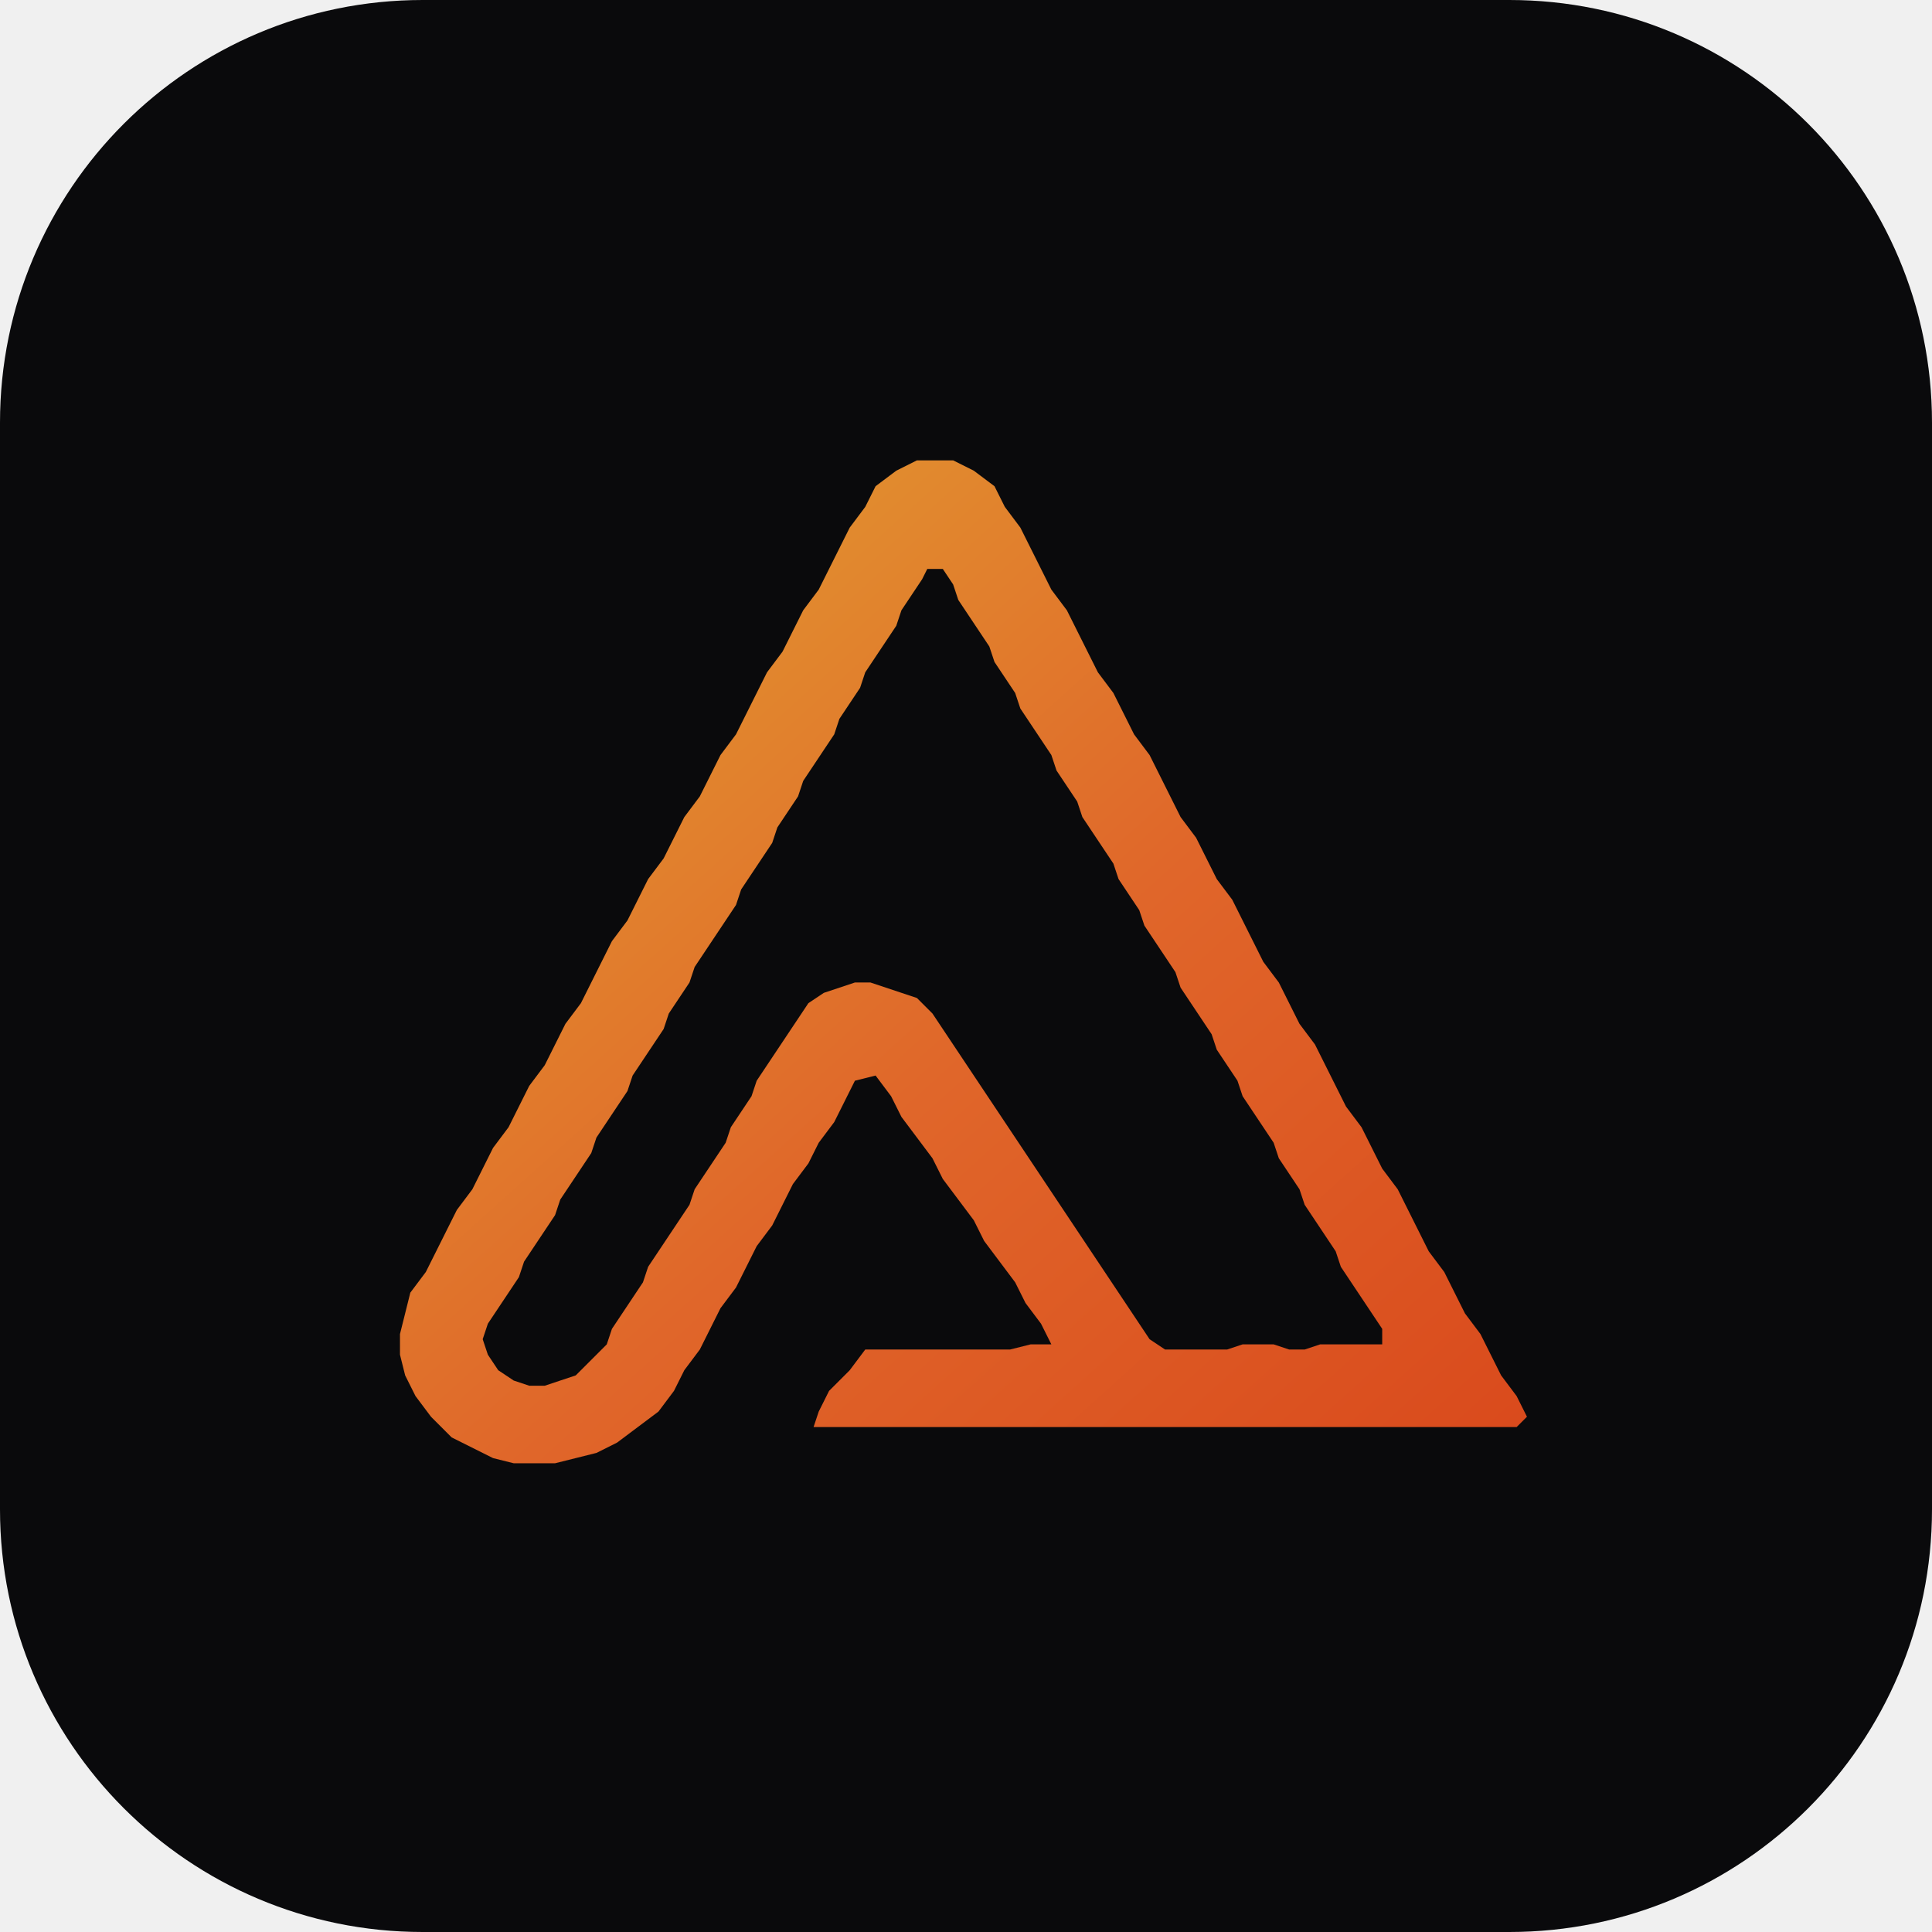
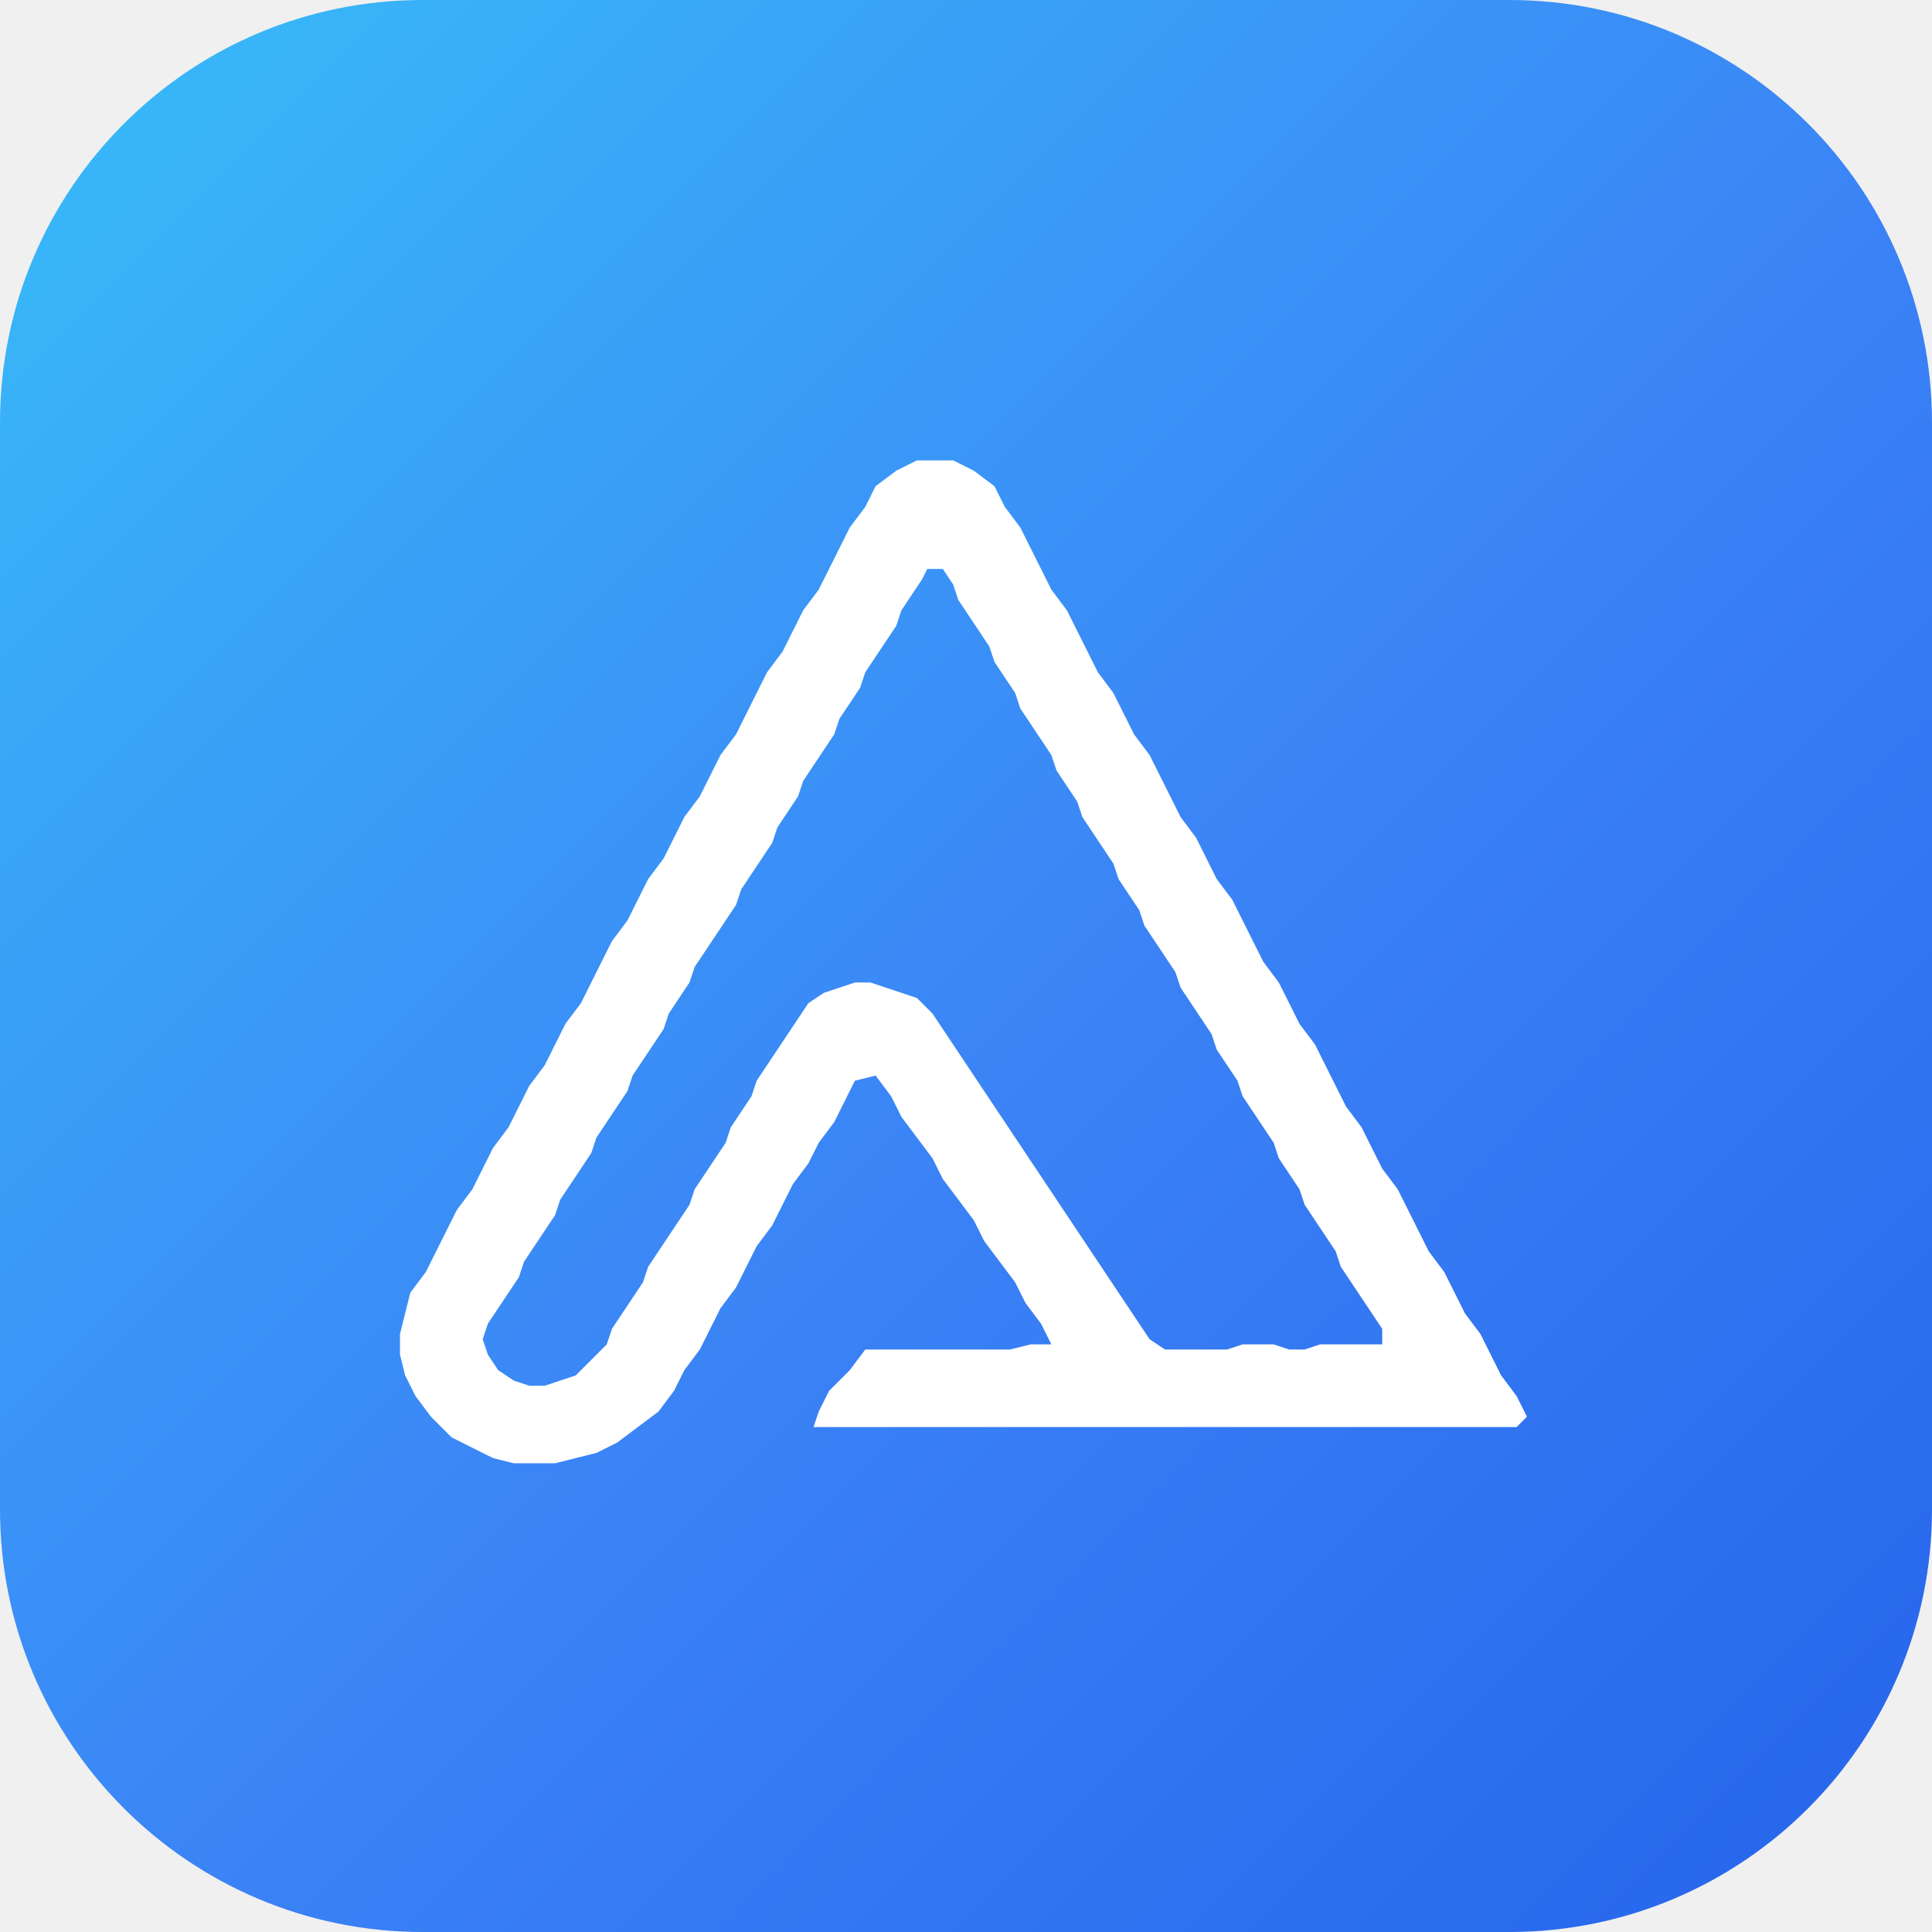
<svg xmlns="http://www.w3.org/2000/svg" viewBox="0 0 512 512" role="img" aria-label="accoworks">
  <defs>
-     <linearGradient id="fire" x1="0" y1="0" x2="1" y2="1">
-       <stop offset="0" stop-color="#E2A431" />
-       <stop offset="0.55" stop-color="#E0662A" />
-       <stop offset="1" stop-color="#D9491C" />
+     <linearGradient id="cobalt" x1="0" y1="0" x2="1" y2="1">
+       <stop offset="0" stop-color="#38BDF8" />
+       <stop offset="0.55" stop-color="#3B82F6" />
+       <stop offset="1" stop-color="#2563EB" />
    </linearGradient>
  </defs>
-   <rect width="512" height="512" rx="112" fill="#0A0A0C" />
-   <g transform="translate(106 122) scale(1.37)" fill="url(#fire)" fill-rule="evenodd">
+   <rect width="512" height="512" rx="112" fill="url(#cobalt)" />
+   <g transform="translate(106 122) scale(1.37)" fill="#FFFFFF" fill-rule="evenodd">
    <path d="M100,0 L96,2 L92,5 L90,9 L87,13 L85,17 L83,21 L81,25 L78,29 L76,33 L74,37 L71,41 L69,45 L67,49 L65,53 L62,57 L60,61 L58,65 L55,69 L53,73 L51,77 L48,81 L46,85 L44,89 L41,93 L39,97 L37,101 L35,105 L32,109 L30,113 L28,117 L25,121 L23,125 L21,129 L18,133 L16,137 L14,141 L11,145 L9,149 L7,153 L5,157 L2,161 L1,165 L0,169 L0,173 L1,177 L3,181 L6,185 L10,189 L14,191 L18,193 L22,194 L26,194 L30,194 L34,193 L38,192 L42,190 L46,187 L50,184 L53,180 L55,176 L58,172 L60,168 L62,164 L65,160 L67,156 L69,152 L72,148 L74,144 L76,140 L79,136 L81,132 L84,128 L86,124 L88,120 L92,119 L95,123 L97,127 L100,131 L103,135 L105,139 L108,143 L111,147 L113,151 L116,155 L119,159 L121,163 L124,167 L126,171 L122,171 L118,172 L114,172 L110,172 L106,172 L102,172 L98,172 L94,172 L90,172 L87,176 L83,180 L81,184 L80,187 L84,187 L88,187 L92,187 L96,187 L100,187 L104,187 L108,187 L112,187 L116,187 L120,187 L124,187 L128,187 L132,187 L136,187 L140,187 L144,187 L148,187 L152,187 L156,187 L160,187 L164,187 L168,187 L172,187 L176,187 L180,187 L184,187 L188,187 L192,187 L196,187 L200,187 L204,187 L208,187 L212,187 L216,187 L218,185 L216,181 L213,177 L211,173 L209,169 L206,165 L204,161 L202,157 L199,153 L197,149 L195,145 L193,141 L190,137 L188,133 L186,129 L183,125 L181,121 L179,117 L177,113 L174,109 L172,105 L170,101 L167,97 L165,93 L163,89 L161,85 L158,81 L156,77 L154,73 L151,69 L149,65 L147,61 L145,57 L142,53 L140,49 L138,45 L135,41 L133,37 L131,33 L129,29 L126,25 L124,21 L122,17 L120,13 L117,9 L115,5 L111,2 L107,0 L103,0 Z M102,21 L105,21 L107,24 L108,27 L110,30 L112,33 L114,36 L115,39 L117,42 L119,45 L120,48 L122,51 L124,54 L126,57 L127,60 L129,63 L131,66 L132,69 L134,72 L136,75 L138,78 L139,81 L141,84 L143,87 L144,90 L146,93 L148,96 L150,99 L151,102 L153,105 L155,108 L157,111 L158,114 L160,117 L162,120 L163,123 L165,126 L167,129 L169,132 L170,135 L172,138 L174,141 L175,144 L177,147 L179,150 L181,153 L182,156 L184,159 L186,162 L188,165 L190,168 L190,171 L187,171 L184,171 L181,171 L178,171 L175,172 L172,172 L169,171 L166,171 L163,171 L160,172 L157,172 L154,172 L151,172 L148,172 L145,170 L143,167 L141,164 L139,161 L137,158 L135,155 L133,152 L131,149 L129,146 L127,143 L125,140 L123,137 L121,134 L119,131 L117,128 L115,125 L113,122 L111,119 L109,116 L107,113 L105,110 L103,107 L100,104 L97,103 L94,102 L91,101 L88,101 L85,102 L82,103 L79,105 L77,108 L75,111 L73,114 L71,117 L69,120 L68,123 L66,126 L64,129 L63,132 L61,135 L59,138 L57,141 L56,144 L54,147 L52,150 L50,153 L48,156 L47,159 L45,162 L43,165 L41,168 L40,171 L37,174 L34,177 L31,178 L28,179 L25,179 L22,178 L19,176 L17,173 L16,170 L17,167 L19,164 L21,161 L23,158 L24,155 L26,152 L28,149 L30,146 L31,143 L33,140 L35,137 L37,134 L38,131 L40,128 L42,125 L44,122 L45,119 L47,116 L49,113 L51,110 L52,107 L54,104 L56,101 L57,98 L59,95 L61,92 L63,89 L65,86 L66,83 L68,80 L70,77 L72,74 L73,71 L75,68 L77,65 L78,62 L80,59 L82,56 L84,53 L85,50 L87,47 L89,44 L90,41 L92,38 L94,35 L96,32 L97,29 L99,26 L101,23 Z" fill-rule="evenodd" />
  </g>
</svg>
